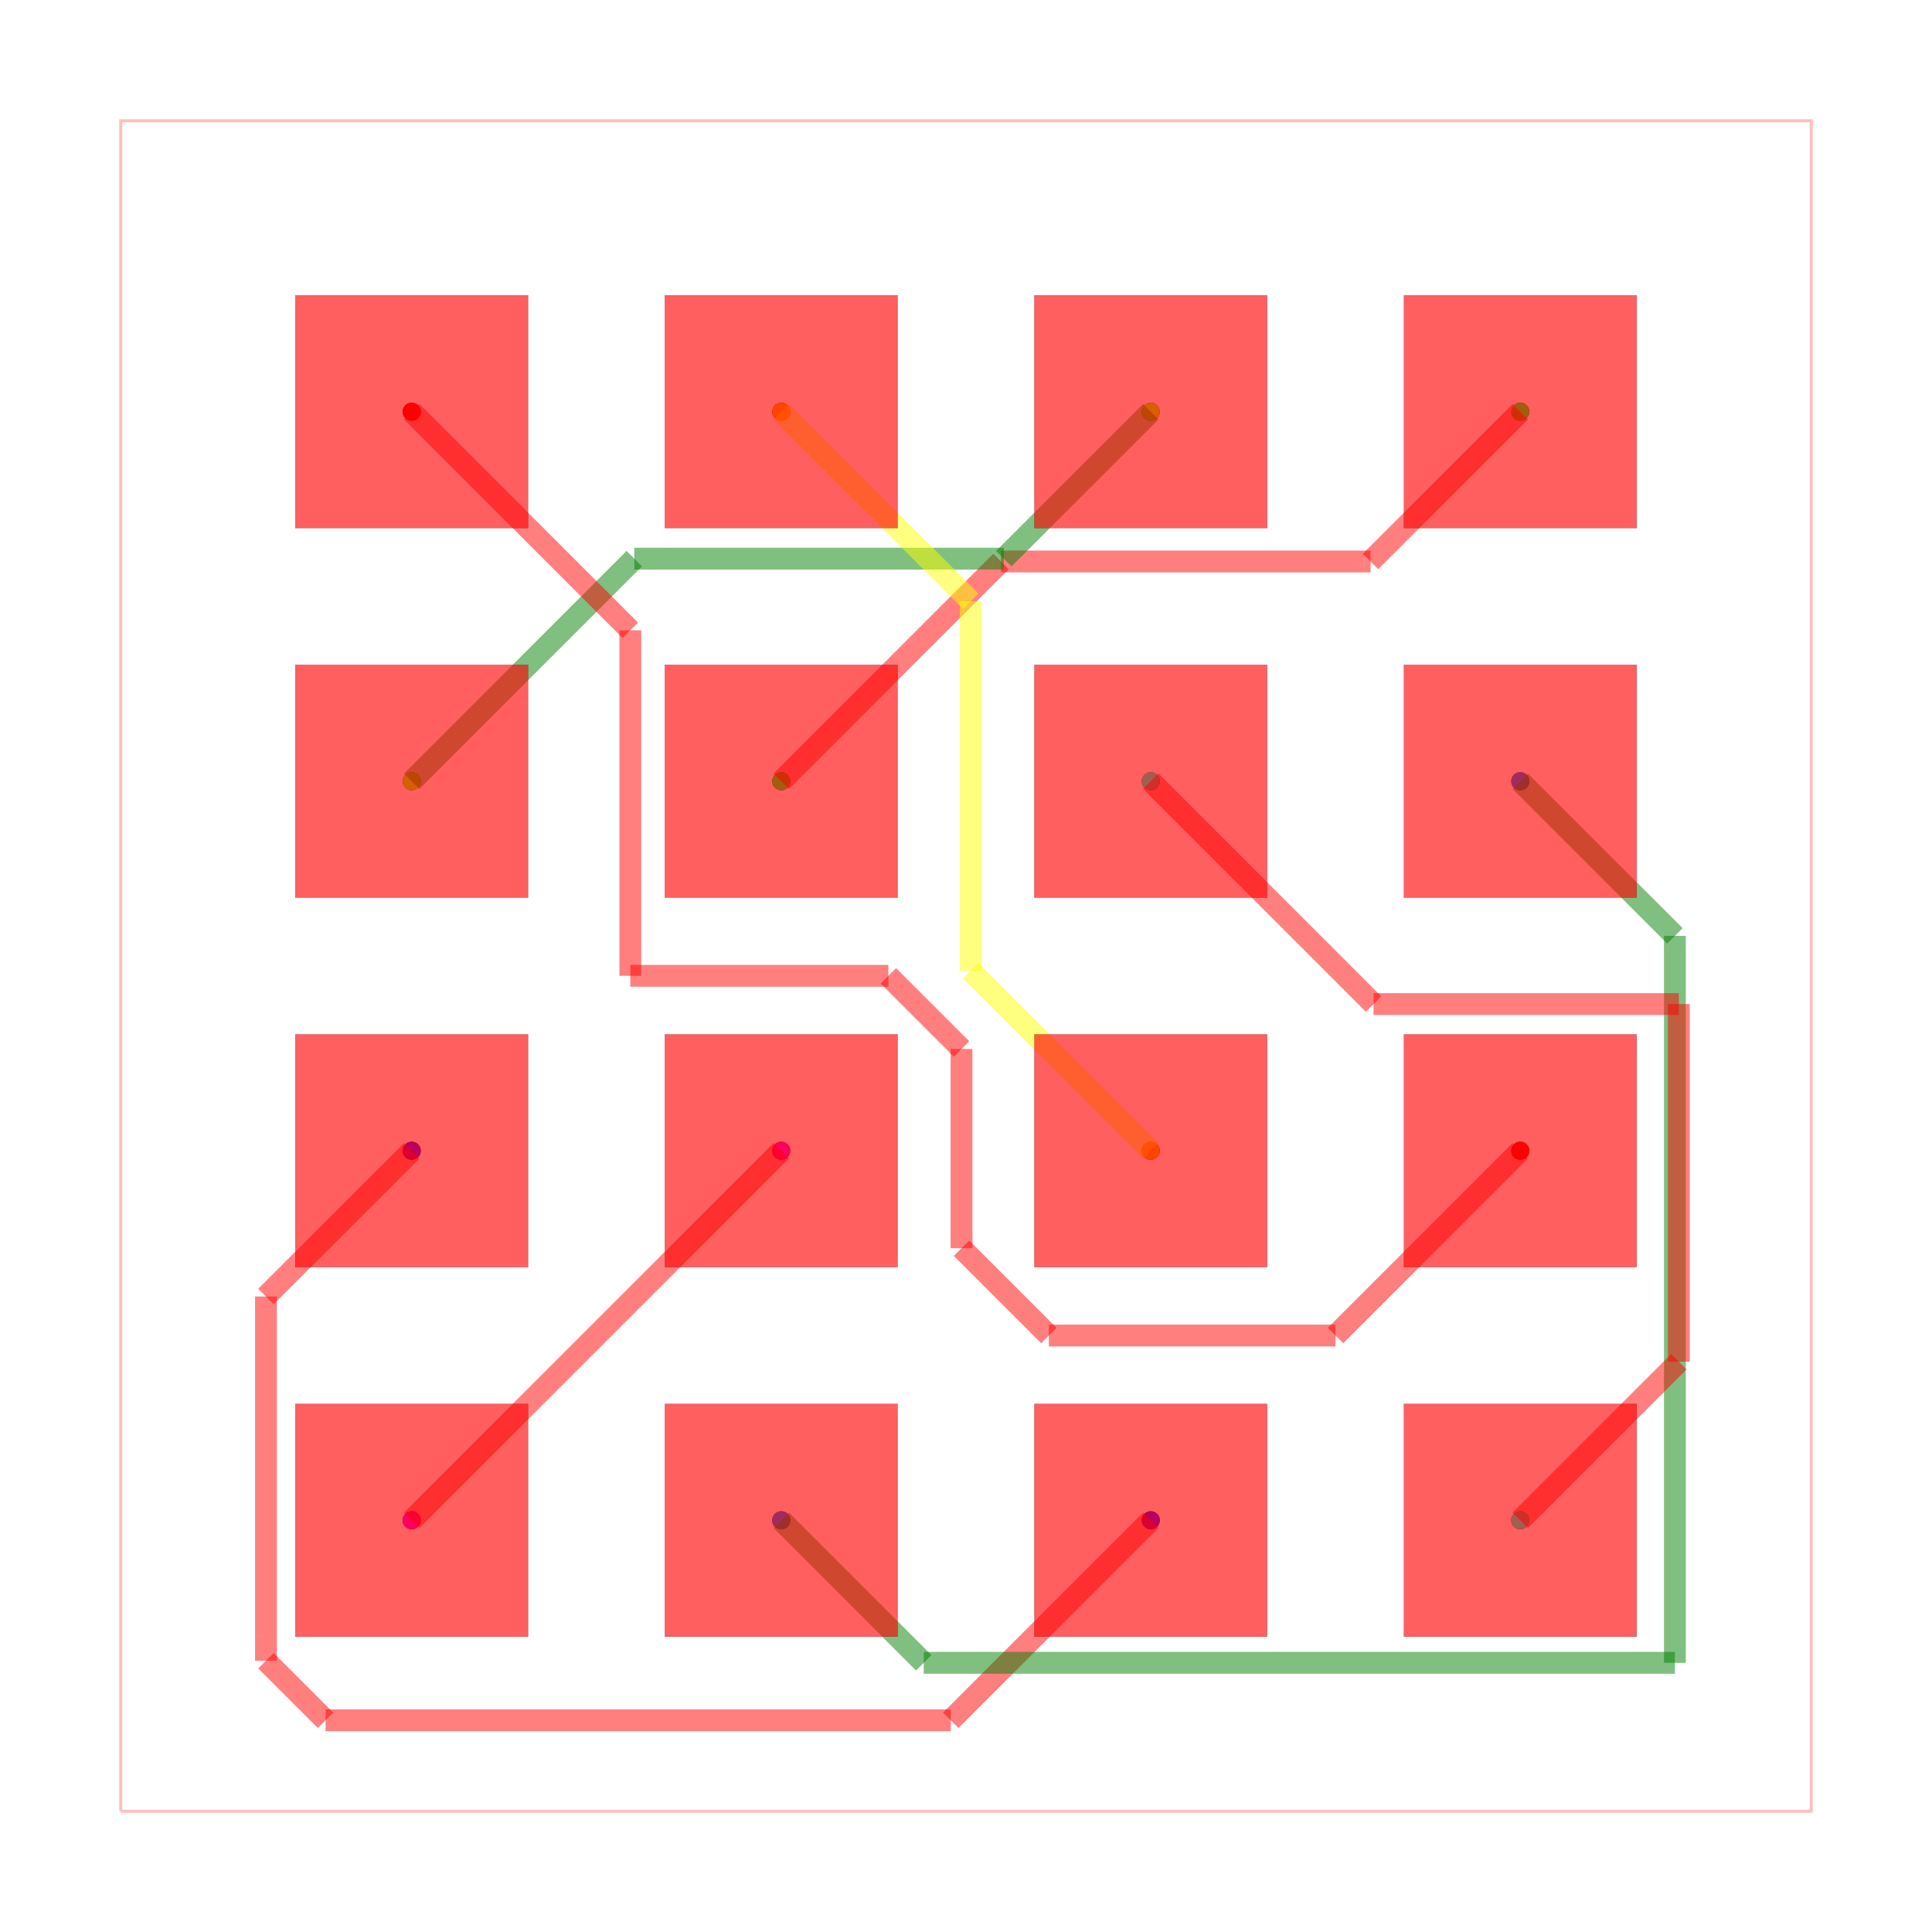
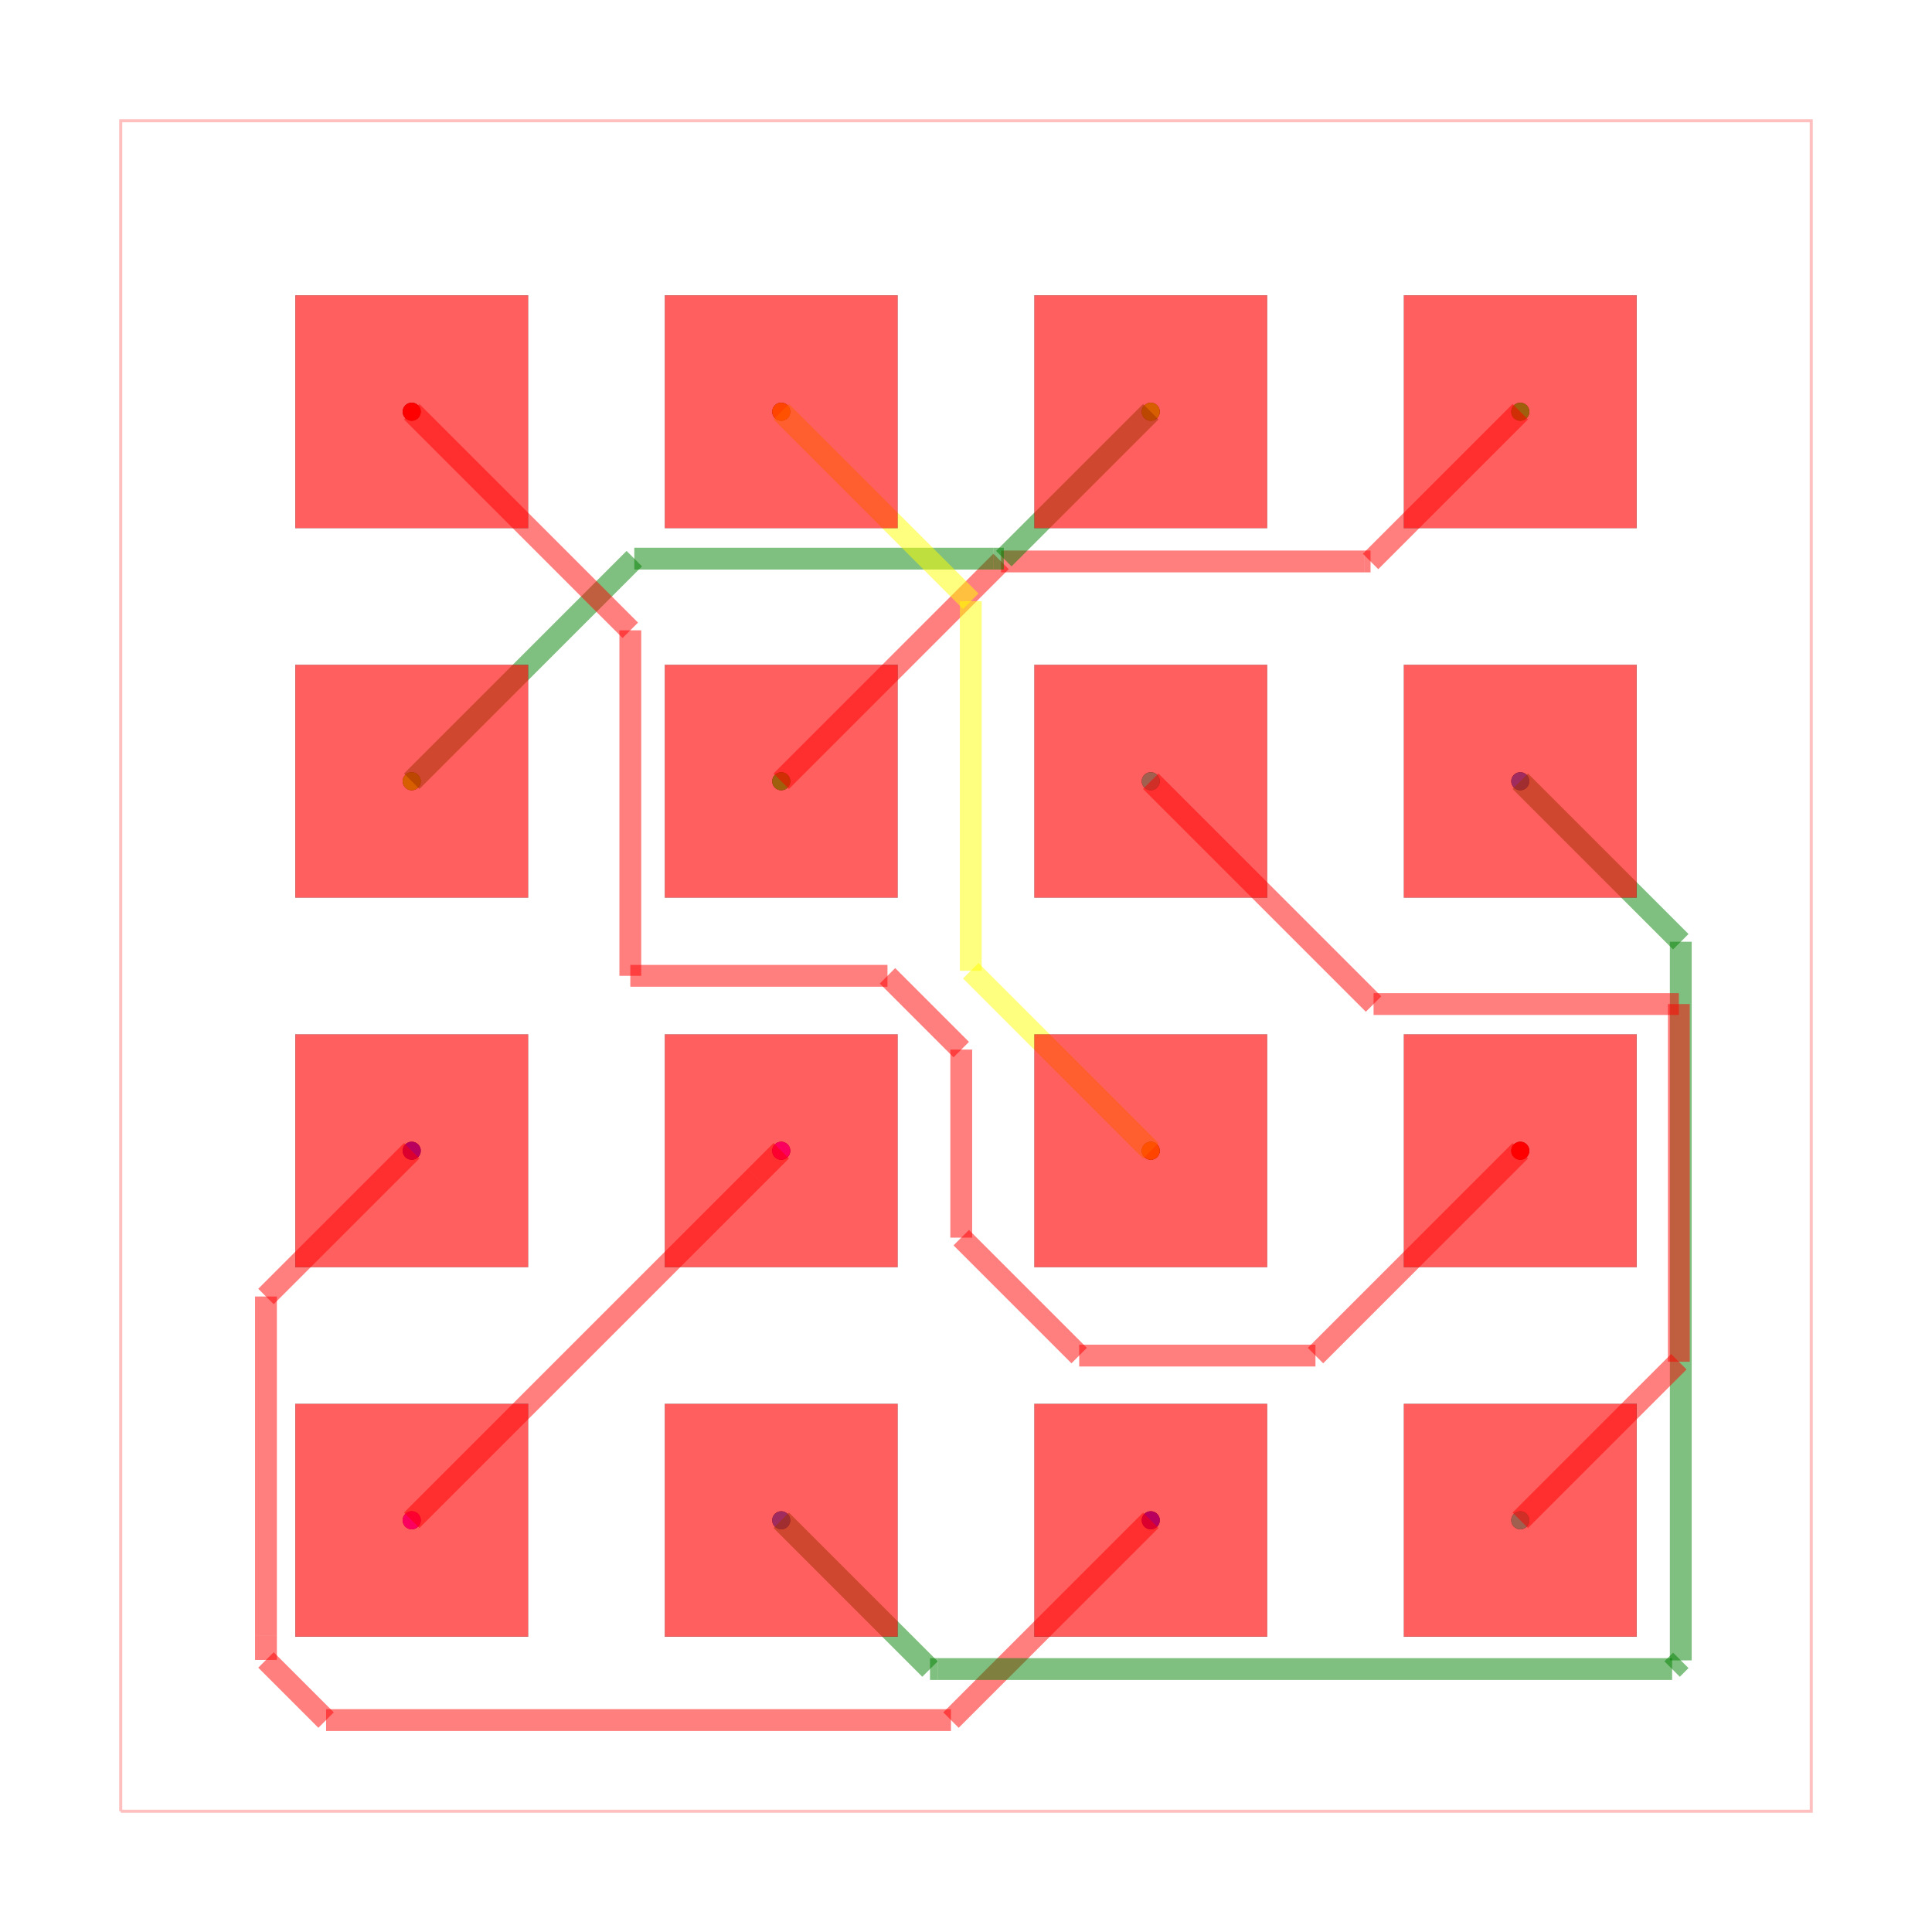
<svg xmlns="http://www.w3.org/2000/svg" width="640" height="640" viewBox="0 0 640 640">
  <rect width="100%" height="100%" fill="white" />
  <g>
    <circle data-type="point" data-label="source_net_0 pcb_port_0" data-x="-3.81" data-y="3.81" cx="136.386" cy="136.386" r="3" fill="black" />
  </g>
  <g>
    <circle data-type="point" data-label="source_net_0 pcb_port_11" data-x="3.81" data-y="-1.27" cx="503.614" cy="381.205" r="3" fill="black" />
  </g>
  <g>
    <circle data-type="point" data-label="source_net_1 pcb_port_1" data-x="-1.27" data-y="3.81" cx="258.795" cy="136.386" r="3" fill="black" />
  </g>
  <g>
    <circle data-type="point" data-label="source_net_1 pcb_port_10" data-x="1.27" data-y="-1.27" cx="381.205" cy="381.205" r="3" fill="black" />
  </g>
  <g>
    <circle data-type="point" data-label="source_net_2 pcb_port_2" data-x="1.27" data-y="3.81" cx="381.205" cy="136.386" r="3" fill="black" />
  </g>
  <g>
    <circle data-type="point" data-label="source_net_2 pcb_port_4" data-x="-3.81" data-y="1.27" cx="136.386" cy="258.795" r="3" fill="black" />
  </g>
  <g>
    <circle data-type="point" data-label="source_net_3 pcb_port_3" data-x="3.81" data-y="3.81" cx="503.614" cy="136.386" r="3" fill="black" />
  </g>
  <g>
    <circle data-type="point" data-label="source_net_3 pcb_port_5" data-x="-1.27" data-y="1.27" cx="258.795" cy="258.795" r="3" fill="black" />
  </g>
  <g>
    <circle data-type="point" data-label="source_net_4 pcb_port_6" data-x="1.27" data-y="1.27" cx="381.205" cy="258.795" r="3" fill="black" />
  </g>
  <g>
    <circle data-type="point" data-label="source_net_4 pcb_port_15" data-x="3.81" data-y="-3.81" cx="503.614" cy="503.614" r="3" fill="black" />
  </g>
  <g>
    <circle data-type="point" data-label="source_net_5 pcb_port_7" data-x="3.81" data-y="1.27" cx="503.614" cy="258.795" r="3" fill="black" />
  </g>
  <g>
    <circle data-type="point" data-label="source_net_5 pcb_port_13" data-x="-1.27" data-y="-3.81" cx="258.795" cy="503.614" r="3" fill="black" />
  </g>
  <g>
    <circle data-type="point" data-label="source_net_6 pcb_port_8" data-x="-3.81" data-y="-1.27" cx="136.386" cy="381.205" r="3" fill="black" />
  </g>
  <g>
    <circle data-type="point" data-label="source_net_6 pcb_port_14" data-x="1.27" data-y="-3.81" cx="381.205" cy="503.614" r="3" fill="black" />
  </g>
  <g>
    <circle data-type="point" data-label="source_net_7 pcb_port_9" data-x="-1.27" data-y="-1.27" cx="258.795" cy="381.205" r="3" fill="black" />
  </g>
  <g>
    <circle data-type="point" data-label="source_net_7 pcb_port_12" data-x="-3.81" data-y="-3.81" cx="136.386" cy="503.614" r="3" fill="black" />
  </g>
  <g>
    <circle data-type="point" data-label="source_net_0 (top,inner1,inner2,bottom)" data-x="-3.81" data-y="3.81" cx="136.386" cy="136.386" r="3" fill="hsl(0, 100%, 50%)" />
  </g>
  <g>
    <circle data-type="point" data-label="source_net_0 (top,inner1,inner2,bottom)" data-x="3.81" data-y="-1.27" cx="503.614" cy="381.205" r="3" fill="hsl(0, 100%, 50%)" />
  </g>
  <g>
    <circle data-type="point" data-label="source_net_1 (top,inner1,inner2,bottom)" data-x="-1.27" data-y="3.81" cx="258.795" cy="136.386" r="3" fill="hsl(42.5, 100%, 50%)" />
  </g>
  <g>
    <circle data-type="point" data-label="source_net_1 (top,inner1,inner2,bottom)" data-x="1.27" data-y="-1.27" cx="381.205" cy="381.205" r="3" fill="hsl(42.5, 100%, 50%)" />
  </g>
  <g>
    <circle data-type="point" data-label="source_net_2 (top,inner1,inner2,bottom)" data-x="1.27" data-y="3.81" cx="381.205" cy="136.386" r="3" fill="hsl(85, 100%, 50%)" />
  </g>
  <g>
    <circle data-type="point" data-label="source_net_2 (top,inner1,inner2,bottom)" data-x="-3.81" data-y="1.27" cx="136.386" cy="258.795" r="3" fill="hsl(85, 100%, 50%)" />
  </g>
  <g>
    <circle data-type="point" data-label="source_net_3 (top,inner1,inner2,bottom)" data-x="3.81" data-y="3.81" cx="503.614" cy="136.386" r="3" fill="hsl(127.5, 100%, 50%)" />
  </g>
  <g>
    <circle data-type="point" data-label="source_net_3 (top,inner1,inner2,bottom)" data-x="-1.27" data-y="1.27" cx="258.795" cy="258.795" r="3" fill="hsl(127.5, 100%, 50%)" />
  </g>
  <g>
    <circle data-type="point" data-label="source_net_4 (top,inner1,inner2,bottom)" data-x="1.27" data-y="1.27" cx="381.205" cy="258.795" r="3" fill="hsl(170, 100%, 50%)" />
  </g>
  <g>
    <circle data-type="point" data-label="source_net_4 (top,inner1,inner2,bottom)" data-x="3.81" data-y="-3.81" cx="503.614" cy="503.614" r="3" fill="hsl(170, 100%, 50%)" />
  </g>
  <g>
    <circle data-type="point" data-label="source_net_5 (top,inner1,inner2,bottom)" data-x="3.81" data-y="1.27" cx="503.614" cy="258.795" r="3" fill="hsl(212.5, 100%, 50%)" />
  </g>
  <g>
    <circle data-type="point" data-label="source_net_5 (top,inner1,inner2,bottom)" data-x="-1.27" data-y="-3.81" cx="258.795" cy="503.614" r="3" fill="hsl(212.5, 100%, 50%)" />
  </g>
  <g>
    <circle data-type="point" data-label="source_net_6 (top,inner1,inner2,bottom)" data-x="-3.81" data-y="-1.27" cx="136.386" cy="381.205" r="3" fill="hsl(255, 100%, 50%)" />
  </g>
  <g>
    <circle data-type="point" data-label="source_net_6 (top,inner1,inner2,bottom)" data-x="1.27" data-y="-3.81" cx="381.205" cy="503.614" r="3" fill="hsl(255, 100%, 50%)" />
  </g>
  <g>
    <circle data-type="point" data-label="source_net_7 (top,inner1,inner2,bottom)" data-x="-1.27" data-y="-1.27" cx="258.795" cy="381.205" r="3" fill="hsl(297.5, 100%, 50%)" />
  </g>
  <g>
    <circle data-type="point" data-label="source_net_7 (top,inner1,inner2,bottom)" data-x="-3.81" data-y="-3.81" cx="136.386" cy="503.614" r="3" fill="hsl(297.5, 100%, 50%)" />
  </g>
  <g>
    <polyline data-points="-5.8100000000000005,-5.8100000000000005 5.8100000000000005,-5.8100000000000005 5.8100000000000005,5.8100000000000005 -5.8100000000000005,5.8100000000000005 -5.8100000000000005,-5.8100000000000005" data-type="line" data-label="" points="40,600 600,600 600,40 40,40 40,600" fill="none" stroke="rgba(255,0,0,0.25)" stroke-width="1px" />
  </g>
  <g>
    <polyline data-points="-1.27,-1.27 -1.27,-1.27" data-type="line" data-label="" points="258.795,381.205 258.795,381.205" fill="none" stroke="rgba(255,0,0,0.5)" stroke-width="7.229" />
  </g>
  <g>
    <polyline data-points="-1.27,-1.27 -1.4467717741737927,-1.4467717741737927" data-type="line" data-label="" points="258.795,381.205 250.276,389.724" fill="none" stroke="rgba(255,0,0,0.5)" stroke-width="7.229" />
  </g>
  <g>
    <polyline data-points="-1.4467717741737927,-1.4467717741737927 -1.4467717741737927,-1.4467717741737927" data-type="line" data-label="" points="250.276,389.724 250.276,389.724" fill="none" stroke="rgba(255,0,0,0.5)" stroke-width="7.229" />
  </g>
  <g>
    <polyline data-points="-1.4467717741737927,-1.4467717741737927 -3.81,-3.81" data-type="line" data-label="" points="250.276,389.724 136.386,503.614" fill="none" stroke="rgba(255,0,0,0.5)" stroke-width="7.229" />
  </g>
  <g>
    <polyline data-points="-3.81,-1.27 -4.811779820868307,-2.271779820868307" data-type="line" data-label="" points="136.386,381.205 88.107,429.483" fill="none" stroke="rgba(255,0,0,0.5)" stroke-width="7.229" />
  </g>
  <g>
-     <polyline data-points="-4.811779820868307,-2.271779820868307 -4.811779820868307,-4.60486089133334" data-type="line" data-label="" points="88.107,429.483 88.107,541.921" fill="none" stroke="rgba(255,0,0,0.5)" stroke-width="7.229" />
-   </g>
-   <g>
-     <polyline data-points="-4.811779820868307,-4.60486089133334 -4.811779820868307,-4.775212438139915" data-type="line" data-label="" points="88.107,541.921 88.107,550.131" fill="none" stroke="rgba(255,0,0,0.5)" stroke-width="7.229" />
-   </g>
-   <g>
-     <polyline data-points="-4.811779820868307,-4.775212438139915 -4.402185278755213,-5.1848069802530095" data-type="line" data-label="" points="88.107,550.131 107.846,569.87" fill="none" stroke="rgba(255,0,0,0.5)" stroke-width="7.229" />
-   </g>
-   <g>
-     <polyline data-points="-4.402185278755213,-5.1848069802530095 -0.10480698025300939,-5.1848069802530095" data-type="line" data-label="" points="107.846,569.87 314.949,569.87" fill="none" stroke="rgba(255,0,0,0.5)" stroke-width="7.229" />
-   </g>
-   <g>
-     <polyline data-points="-0.10480698025300939,-5.1848069802530095 1.27,-3.81" data-type="line" data-label="" points="314.949,569.87 381.205,503.614" fill="none" stroke="rgba(255,0,0,0.5)" stroke-width="7.229" />
-   </g>
-   <g>
-     <polyline data-points="3.81,1.27 4.872808044787728,0.20719195521227185" data-type="line" data-label="" points="503.614,258.795 554.834,310.015" fill="none" stroke="rgba(0,128,0,0.5)" stroke-width="7.229" />
-   </g>
-   <g>
-     <polyline data-points="4.872808044787728,0.20719195521227185 4.872808044787728,-4.789671937846687" data-type="line" data-label="" points="554.834,310.015 554.834,550.828" fill="none" stroke="rgba(0,128,0,0.5)" stroke-width="7.229" />
-   </g>
-   <g>
-     <polyline data-points="4.872808044787728,-4.789671937846687 -0.2903280621533133,-4.789671937846687" data-type="line" data-label="" points="554.834,550.828 306.008,550.828" fill="none" stroke="rgba(0,128,0,0.5)" stroke-width="7.229" />
-   </g>
-   <g>
-     <polyline data-points="-0.2903280621533133,-4.789671937846687 -1.27,-3.81" data-type="line" data-label="" points="306.008,550.828 258.795,503.614" fill="none" stroke="rgba(0,128,0,0.5)" stroke-width="7.229" />
+     <polyline data-points="-4.811779820868307,-2.271779820868307 -4.811779820868307,-4.604859373943513" data-type="line" data-label="" points="88.107,429.483 88.107,541.921" fill="none" stroke="rgba(255,0,0,0.5)" stroke-width="7.229" />
+   </g>
+   <g>
+     <polyline data-points="-4.811779820868307,-4.604859373943513 -4.811779820868307,-4.770056294523729" data-type="line" data-label="" points="88.107,541.921 88.107,549.882" fill="none" stroke="rgba(255,0,0,0.5)" stroke-width="7.229" />
+   </g>
+   <g>
+     <polyline data-points="-4.811779820868307,-4.770056294523729 -4.398543382985695,-5.183292732406342" data-type="line" data-label="" points="88.107,549.882 108.022,569.797" fill="none" stroke="rgba(255,0,0,0.5)" stroke-width="7.229" />
+   </g>
+   <g>
+     <polyline data-points="-4.398543382985695,-5.183292732406342 -0.10329273240634151,-5.183292732406342" data-type="line" data-label="" points="108.022,569.797 315.022,569.797" fill="none" stroke="rgba(255,0,0,0.5)" stroke-width="7.229" />
+   </g>
+   <g>
+     <polyline data-points="-0.10329273240634151,-5.183292732406342 1.27,-3.81" data-type="line" data-label="" points="315.022,569.797 381.205,503.614" fill="none" stroke="rgba(255,0,0,0.5)" stroke-width="7.229" />
+   </g>
+   <g>
+     <polyline data-points="3.81,1.27 4.913232305419575,0.16676769458042529" data-type="line" data-label="" points="503.614,258.795 556.782,311.963" fill="none" stroke="rgba(0,128,0,0.5)" stroke-width="7.229" />
+   </g>
+   <g>
+     <polyline data-points="4.913232305419575,0.16676769458042529 4.913232305419575,-4.772927409770964" data-type="line" data-label="" points="556.782,311.963 556.782,550.021" fill="none" stroke="rgba(0,128,0,0.5)" stroke-width="7.229" />
+   </g>
+   <g>
+     <polyline data-points="4.913232305419575,-4.772927409770964 4.853583944255219,-4.832575770935319" data-type="line" data-label="" points="556.782,550.021 553.908,552.895" fill="none" stroke="rgba(0,128,0,0.5)" stroke-width="7.229" />
+   </g>
+   <g>
+     <polyline data-points="4.853583944255219,-4.832575770935319 -0.1938668284796803,-4.832575770935319" data-type="line" data-label="" points="553.908,552.895 310.657,552.895" fill="none" stroke="rgba(0,128,0,0.5)" stroke-width="7.229" />
+   </g>
+   <g>
+     <polyline data-points="-0.1938668284796803,-4.832575770935319 -0.24742422906468065,-4.832575770935319" data-type="line" data-label="" points="310.657,552.895 308.076,552.895" fill="none" stroke="rgba(0,128,0,0.5)" stroke-width="7.229" />
+   </g>
+   <g>
+     <polyline data-points="-0.24742422906468065,-4.832575770935319 -1.27,-3.81" data-type="line" data-label="" points="308.076,552.895 258.795,503.614" fill="none" stroke="rgba(0,128,0,0.5)" stroke-width="7.229" />
  </g>
  <g>
    <polyline data-points="3.81,-3.81 4.899805661946737,-2.720194338053263" data-type="line" data-label="" points="503.614,503.614 556.135,451.094" fill="none" stroke="rgba(255,0,0,0.5)" stroke-width="7.229" />
  </g>
  <g>
    <polyline data-points="4.899805661946737,-2.720194338053263 4.899805661946737,-0.2615098448506892" data-type="line" data-label="" points="556.135,451.094 556.135,332.603" fill="none" stroke="rgba(255,0,0,0.5)" stroke-width="7.229" />
  </g>
  <g>
    <polyline data-points="4.899805661946737,-0.2615098448506892 2.801509844850689,-0.2615098448506892" data-type="line" data-label="" points="556.135,332.603 455.013,332.603" fill="none" stroke="rgba(255,0,0,0.5)" stroke-width="7.229" />
  </g>
  <g>
    <polyline data-points="2.801509844850689,-0.2615098448506892 1.27,1.27" data-type="line" data-label="" points="455.013,332.603 381.205,258.795" fill="none" stroke="rgba(255,0,0,0.5)" stroke-width="7.229" />
  </g>
  <g>
    <polyline data-points="-1.27,1.27 0.24074802150545072,2.7807480215054508" data-type="line" data-label="" points="258.795,258.795 331.602,185.988" fill="none" stroke="rgba(255,0,0,0.5)" stroke-width="7.229" />
  </g>
  <g>
    <polyline data-points="0.24074802150545072,2.7807480215054508 2.736678891648209,2.7807480215054508" data-type="line" data-label="" points="331.602,185.988 451.888,185.988" fill="none" stroke="rgba(255,0,0,0.5)" stroke-width="7.229" />
  </g>
  <g>
    <polyline data-points="2.736678891648209,2.7807480215054508 2.7807480215054508,2.7807480215054508" data-type="line" data-label="" points="451.888,185.988 454.012,185.988" fill="none" stroke="rgba(255,0,0,0.5)" stroke-width="7.229" />
  </g>
  <g>
    <polyline data-points="2.7807480215054508,2.7807480215054508 3.81,3.81" data-type="line" data-label="" points="454.012,185.988 503.614,136.386" fill="none" stroke="rgba(255,0,0,0.5)" stroke-width="7.229" />
  </g>
  <g>
    <polyline data-points="-3.81,1.27 -2.28,2.8000000000000003" data-type="line" data-label="" points="136.386,258.795 210.12,185.06" fill="none" stroke="rgba(0,128,0,0.5)" stroke-width="7.229" />
  </g>
  <g>
    <polyline data-points="-2.28,2.8000000000000003 0.18867724471046465,2.8000000000000003" data-type="line" data-label="" points="210.12,185.06 329.093,185.06" fill="none" stroke="rgba(0,128,0,0.5)" stroke-width="7.229" />
  </g>
  <g>
    <polyline data-points="0.18867724471046465,2.8000000000000003 0.26000000000000023,2.8000000000000003" data-type="line" data-label="" points="329.093,185.06 332.53,185.06" fill="none" stroke="rgba(0,128,0,0.5)" stroke-width="7.229" />
  </g>
  <g>
    <polyline data-points="0.26000000000000023,2.8000000000000003 1.27,3.81" data-type="line" data-label="" points="332.53,185.06 381.205,136.386" fill="none" stroke="rgba(0,128,0,0.5)" stroke-width="7.229" />
  </g>
  <g>
    <polyline data-points="-1.27,3.81 0.032769791318135955,2.507230208681864" data-type="line" data-label="" points="258.795,136.386 321.579,199.17" fill="none" stroke="rgba(255,255,0,0.5)" stroke-width="7.229" />
  </g>
  <g>
    <polyline data-points="0.032769791318135955,2.507230208681864 0.032769791318136066,-0.032769791318136066" data-type="line" data-label="" points="321.579,199.17 321.579,321.579" fill="none" stroke="rgba(255,255,0,0.5)" stroke-width="7.229" />
  </g>
  <g>
    <polyline data-points="0.032769791318136066,-0.032769791318136066 1.27,-1.27" data-type="line" data-label="" points="321.579,321.579 381.205,381.205" fill="none" stroke="rgba(255,255,0,0.5)" stroke-width="7.229" />
  </g>
  <g>
    <polyline data-points="1.27,-1.27 1.27,-1.27" data-type="line" data-label="" points="381.205,381.205 381.205,381.205" fill="none" stroke="rgba(255,255,0,0.5)" stroke-width="7.229" />
  </g>
  <g>
    <polyline data-points="-3.81,3.81 -2.3073513741365734,2.3073513741365734" data-type="line" data-label="" points="136.386,136.386 208.802,208.802" fill="none" stroke="rgba(255,0,0,0.5)" stroke-width="7.229" />
  </g>
  <g>
    <polyline data-points="-2.3073513741365734,2.3073513741365734 -2.3073513741365734,-0.06748360822847488" data-type="line" data-label="" points="208.802,208.802 208.802,323.252" fill="none" stroke="rgba(255,0,0,0.5)" stroke-width="7.229" />
  </g>
  <g>
-     <polyline data-points="-2.3073513741365734,-0.06748360822847488 -0.533628104768507,-0.06748360822847488" data-type="line" data-label="" points="208.802,323.252 294.283,323.252" fill="none" stroke="rgba(255,0,0,0.5)" stroke-width="7.229" />
-   </g>
-   <g>
-     <polyline data-points="-0.533628104768507,-0.06748360822847488 -0.03082399883098469,-0.5702877141659971" data-type="line" data-label="" points="294.283,323.252 318.515,347.484" fill="none" stroke="rgba(255,0,0,0.5)" stroke-width="7.229" />
-   </g>
-   <g>
-     <polyline data-points="-0.03082399883098469,-0.5702877141659971 -0.03082399883098469,-1.9396825722660584" data-type="line" data-label="" points="318.515,347.484 318.515,413.479" fill="none" stroke="rgba(255,0,0,0.5)" stroke-width="7.229" />
-   </g>
-   <g>
-     <polyline data-points="-0.03082399883098469,-1.9396825722660584 0.569493428902957,-2.54" data-type="line" data-label="" points="318.515,413.479 347.445,442.41" fill="none" stroke="rgba(255,0,0,0.5)" stroke-width="7.229" />
-   </g>
-   <g>
-     <polyline data-points="0.569493428902957,-2.54 2.54,-2.54" data-type="line" data-label="" points="347.445,442.41 442.41,442.41" fill="none" stroke="rgba(255,0,0,0.5)" stroke-width="7.229" />
-   </g>
-   <g>
-     <polyline data-points="2.54,-2.54 3.81,-1.27" data-type="line" data-label="" points="442.41,442.41 503.614,381.205" fill="none" stroke="rgba(255,0,0,0.5)" stroke-width="7.229" />
+     <polyline data-points="-2.3073513741365734,-0.06748360822847488 -0.5397688885536351,-0.06748360822847488" data-type="line" data-label="" points="208.802,323.252 293.987,323.252" fill="none" stroke="rgba(255,0,0,0.5)" stroke-width="7.229" />
+   </g>
+   <g>
+     <polyline data-points="-0.5397688885536351,-0.06748360822847488 -0.032621601008746726,-0.5746308957733632" data-type="line" data-label="" points="293.987,323.252 318.428,347.693" fill="none" stroke="rgba(255,0,0,0.5)" stroke-width="7.229" />
+   </g>
+   <g>
+     <polyline data-points="-0.032621601008746726,-0.5746308957733632 -0.032621601008746726,-1.8672079836889646" data-type="line" data-label="" points="318.428,347.693 318.428,409.986" fill="none" stroke="rgba(255,0,0,0.5)" stroke-width="7.229" />
+   </g>
+   <g>
+     <polyline data-points="-0.032621601008746726,-1.8672079836889646 0.7780470019443568,-2.677876586642068" data-type="line" data-label="" points="318.428,409.986 357.496,449.054" fill="none" stroke="rgba(255,0,0,0.5)" stroke-width="7.229" />
+   </g>
+   <g>
+     <polyline data-points="0.7780470019443568,-2.677876586642068 2.402123413357932,-2.677876586642068" data-type="line" data-label="" points="357.496,449.054 435.765,449.054" fill="none" stroke="rgba(255,0,0,0.5)" stroke-width="7.229" />
+   </g>
+   <g>
+     <polyline data-points="2.402123413357932,-2.677876586642068 3.81,-1.27" data-type="line" data-label="" points="435.765,449.054 503.614,381.205" fill="none" stroke="rgba(255,0,0,0.5)" stroke-width="7.229" />
  </g>
  <g>
    <rect data-type="rect" data-label="top, inner1, inner2, bottom" data-x="-3.81" data-y="3.81" x="97.831" y="97.831" width="77.108" height="77.108" fill="rgba(255,0,0,0.25)" stroke="black" stroke-width="0.021" />
  </g>
  <g>
    <rect data-type="rect" data-label="top, inner1, inner2, bottom" data-x="-1.27" data-y="3.81" x="220.241" y="97.831" width="77.108" height="77.108" fill="rgba(255,0,0,0.25)" stroke="black" stroke-width="0.021" />
  </g>
  <g>
    <rect data-type="rect" data-label="top, inner1, inner2, bottom" data-x="1.27" data-y="3.81" x="342.651" y="97.831" width="77.108" height="77.108" fill="rgba(255,0,0,0.25)" stroke="black" stroke-width="0.021" />
  </g>
  <g>
    <rect data-type="rect" data-label="top, inner1, inner2, bottom" data-x="3.81" data-y="3.81" x="465.06" y="97.831" width="77.108" height="77.108" fill="rgba(255,0,0,0.25)" stroke="black" stroke-width="0.021" />
  </g>
  <g>
    <rect data-type="rect" data-label="top, inner1, inner2, bottom" data-x="-3.81" data-y="1.27" x="97.831" y="220.241" width="77.108" height="77.108" fill="rgba(255,0,0,0.25)" stroke="black" stroke-width="0.021" />
  </g>
  <g>
    <rect data-type="rect" data-label="top, inner1, inner2, bottom" data-x="-1.27" data-y="1.27" x="220.241" y="220.241" width="77.108" height="77.108" fill="rgba(255,0,0,0.25)" stroke="black" stroke-width="0.021" />
  </g>
  <g>
    <rect data-type="rect" data-label="top, inner1, inner2, bottom" data-x="1.27" data-y="1.27" x="342.651" y="220.241" width="77.108" height="77.108" fill="rgba(255,0,0,0.25)" stroke="black" stroke-width="0.021" />
  </g>
  <g>
    <rect data-type="rect" data-label="top, inner1, inner2, bottom" data-x="3.81" data-y="1.27" x="465.06" y="220.241" width="77.108" height="77.108" fill="rgba(255,0,0,0.25)" stroke="black" stroke-width="0.021" />
  </g>
  <g>
    <rect data-type="rect" data-label="top, inner1, inner2, bottom" data-x="-3.81" data-y="-1.27" x="97.831" y="342.651" width="77.108" height="77.108" fill="rgba(255,0,0,0.25)" stroke="black" stroke-width="0.021" />
  </g>
  <g>
    <rect data-type="rect" data-label="top, inner1, inner2, bottom" data-x="-1.27" data-y="-1.27" x="220.241" y="342.651" width="77.108" height="77.108" fill="rgba(255,0,0,0.25)" stroke="black" stroke-width="0.021" />
  </g>
  <g>
    <rect data-type="rect" data-label="top, inner1, inner2, bottom" data-x="1.27" data-y="-1.27" x="342.651" y="342.651" width="77.108" height="77.108" fill="rgba(255,0,0,0.25)" stroke="black" stroke-width="0.021" />
  </g>
  <g>
    <rect data-type="rect" data-label="top, inner1, inner2, bottom" data-x="3.81" data-y="-1.27" x="465.06" y="342.651" width="77.108" height="77.108" fill="rgba(255,0,0,0.25)" stroke="black" stroke-width="0.021" />
  </g>
  <g>
    <rect data-type="rect" data-label="top, inner1, inner2, bottom" data-x="-3.81" data-y="-3.81" x="97.831" y="465.06" width="77.108" height="77.108" fill="rgba(255,0,0,0.25)" stroke="black" stroke-width="0.021" />
  </g>
  <g>
    <rect data-type="rect" data-label="top, inner1, inner2, bottom" data-x="-1.27" data-y="-3.81" x="220.241" y="465.06" width="77.108" height="77.108" fill="rgba(255,0,0,0.25)" stroke="black" stroke-width="0.021" />
  </g>
  <g>
    <rect data-type="rect" data-label="top, inner1, inner2, bottom" data-x="1.27" data-y="-3.81" x="342.651" y="465.06" width="77.108" height="77.108" fill="rgba(255,0,0,0.25)" stroke="black" stroke-width="0.021" />
  </g>
  <g>
    <rect data-type="rect" data-label="top, inner1, inner2, bottom" data-x="3.81" data-y="-3.81" x="465.06" y="465.06" width="77.108" height="77.108" fill="rgba(255,0,0,0.25)" stroke="black" stroke-width="0.021" />
  </g>
  <g>
    <rect data-type="rect" data-label="" data-x="-3.81" data-y="3.81" x="97.831" y="97.831" width="77.108" height="77.108" fill="rgba(255,0,0,0.5)" stroke="black" stroke-width="0.021" />
  </g>
  <g>
    <rect data-type="rect" data-label="" data-x="-1.27" data-y="3.81" x="220.241" y="97.831" width="77.108" height="77.108" fill="rgba(255,0,0,0.5)" stroke="black" stroke-width="0.021" />
  </g>
  <g>
    <rect data-type="rect" data-label="" data-x="1.27" data-y="3.81" x="342.651" y="97.831" width="77.108" height="77.108" fill="rgba(255,0,0,0.5)" stroke="black" stroke-width="0.021" />
  </g>
  <g>
    <rect data-type="rect" data-label="" data-x="3.81" data-y="3.81" x="465.06" y="97.831" width="77.108" height="77.108" fill="rgba(255,0,0,0.5)" stroke="black" stroke-width="0.021" />
  </g>
  <g>
    <rect data-type="rect" data-label="" data-x="-3.81" data-y="1.27" x="97.831" y="220.241" width="77.108" height="77.108" fill="rgba(255,0,0,0.5)" stroke="black" stroke-width="0.021" />
  </g>
  <g>
    <rect data-type="rect" data-label="" data-x="-1.27" data-y="1.27" x="220.241" y="220.241" width="77.108" height="77.108" fill="rgba(255,0,0,0.5)" stroke="black" stroke-width="0.021" />
  </g>
  <g>
    <rect data-type="rect" data-label="" data-x="1.27" data-y="1.27" x="342.651" y="220.241" width="77.108" height="77.108" fill="rgba(255,0,0,0.5)" stroke="black" stroke-width="0.021" />
  </g>
  <g>
    <rect data-type="rect" data-label="" data-x="3.81" data-y="1.27" x="465.06" y="220.241" width="77.108" height="77.108" fill="rgba(255,0,0,0.5)" stroke="black" stroke-width="0.021" />
  </g>
  <g>
    <rect data-type="rect" data-label="" data-x="-3.81" data-y="-1.27" x="97.831" y="342.651" width="77.108" height="77.108" fill="rgba(255,0,0,0.5)" stroke="black" stroke-width="0.021" />
  </g>
  <g>
    <rect data-type="rect" data-label="" data-x="-1.27" data-y="-1.27" x="220.241" y="342.651" width="77.108" height="77.108" fill="rgba(255,0,0,0.5)" stroke="black" stroke-width="0.021" />
  </g>
  <g>
    <rect data-type="rect" data-label="" data-x="1.27" data-y="-1.27" x="342.651" y="342.651" width="77.108" height="77.108" fill="rgba(255,0,0,0.5)" stroke="black" stroke-width="0.021" />
  </g>
  <g>
    <rect data-type="rect" data-label="" data-x="3.81" data-y="-1.27" x="465.06" y="342.651" width="77.108" height="77.108" fill="rgba(255,0,0,0.5)" stroke="black" stroke-width="0.021" />
  </g>
  <g>
    <rect data-type="rect" data-label="" data-x="-3.81" data-y="-3.81" x="97.831" y="465.06" width="77.108" height="77.108" fill="rgba(255,0,0,0.5)" stroke="black" stroke-width="0.021" />
  </g>
  <g>
    <rect data-type="rect" data-label="" data-x="-1.27" data-y="-3.81" x="220.241" y="465.06" width="77.108" height="77.108" fill="rgba(255,0,0,0.5)" stroke="black" stroke-width="0.021" />
  </g>
  <g>
    <rect data-type="rect" data-label="" data-x="1.27" data-y="-3.81" x="342.651" y="465.06" width="77.108" height="77.108" fill="rgba(255,0,0,0.5)" stroke="black" stroke-width="0.021" />
  </g>
  <g>
    <rect data-type="rect" data-label="" data-x="3.81" data-y="-3.81" x="465.06" y="465.06" width="77.108" height="77.108" fill="rgba(255,0,0,0.5)" stroke="black" stroke-width="0.021" />
  </g>
  <g id="crosshair" style="display: none">
    <line id="crosshair-h" y1="0" y2="640" stroke="#666" stroke-width="0.5" />
    <line id="crosshair-v" x1="0" x2="640" stroke="#666" stroke-width="0.5" />
    <text id="coordinates" font-family="monospace" font-size="12" fill="#666" />
  </g>
</svg>
